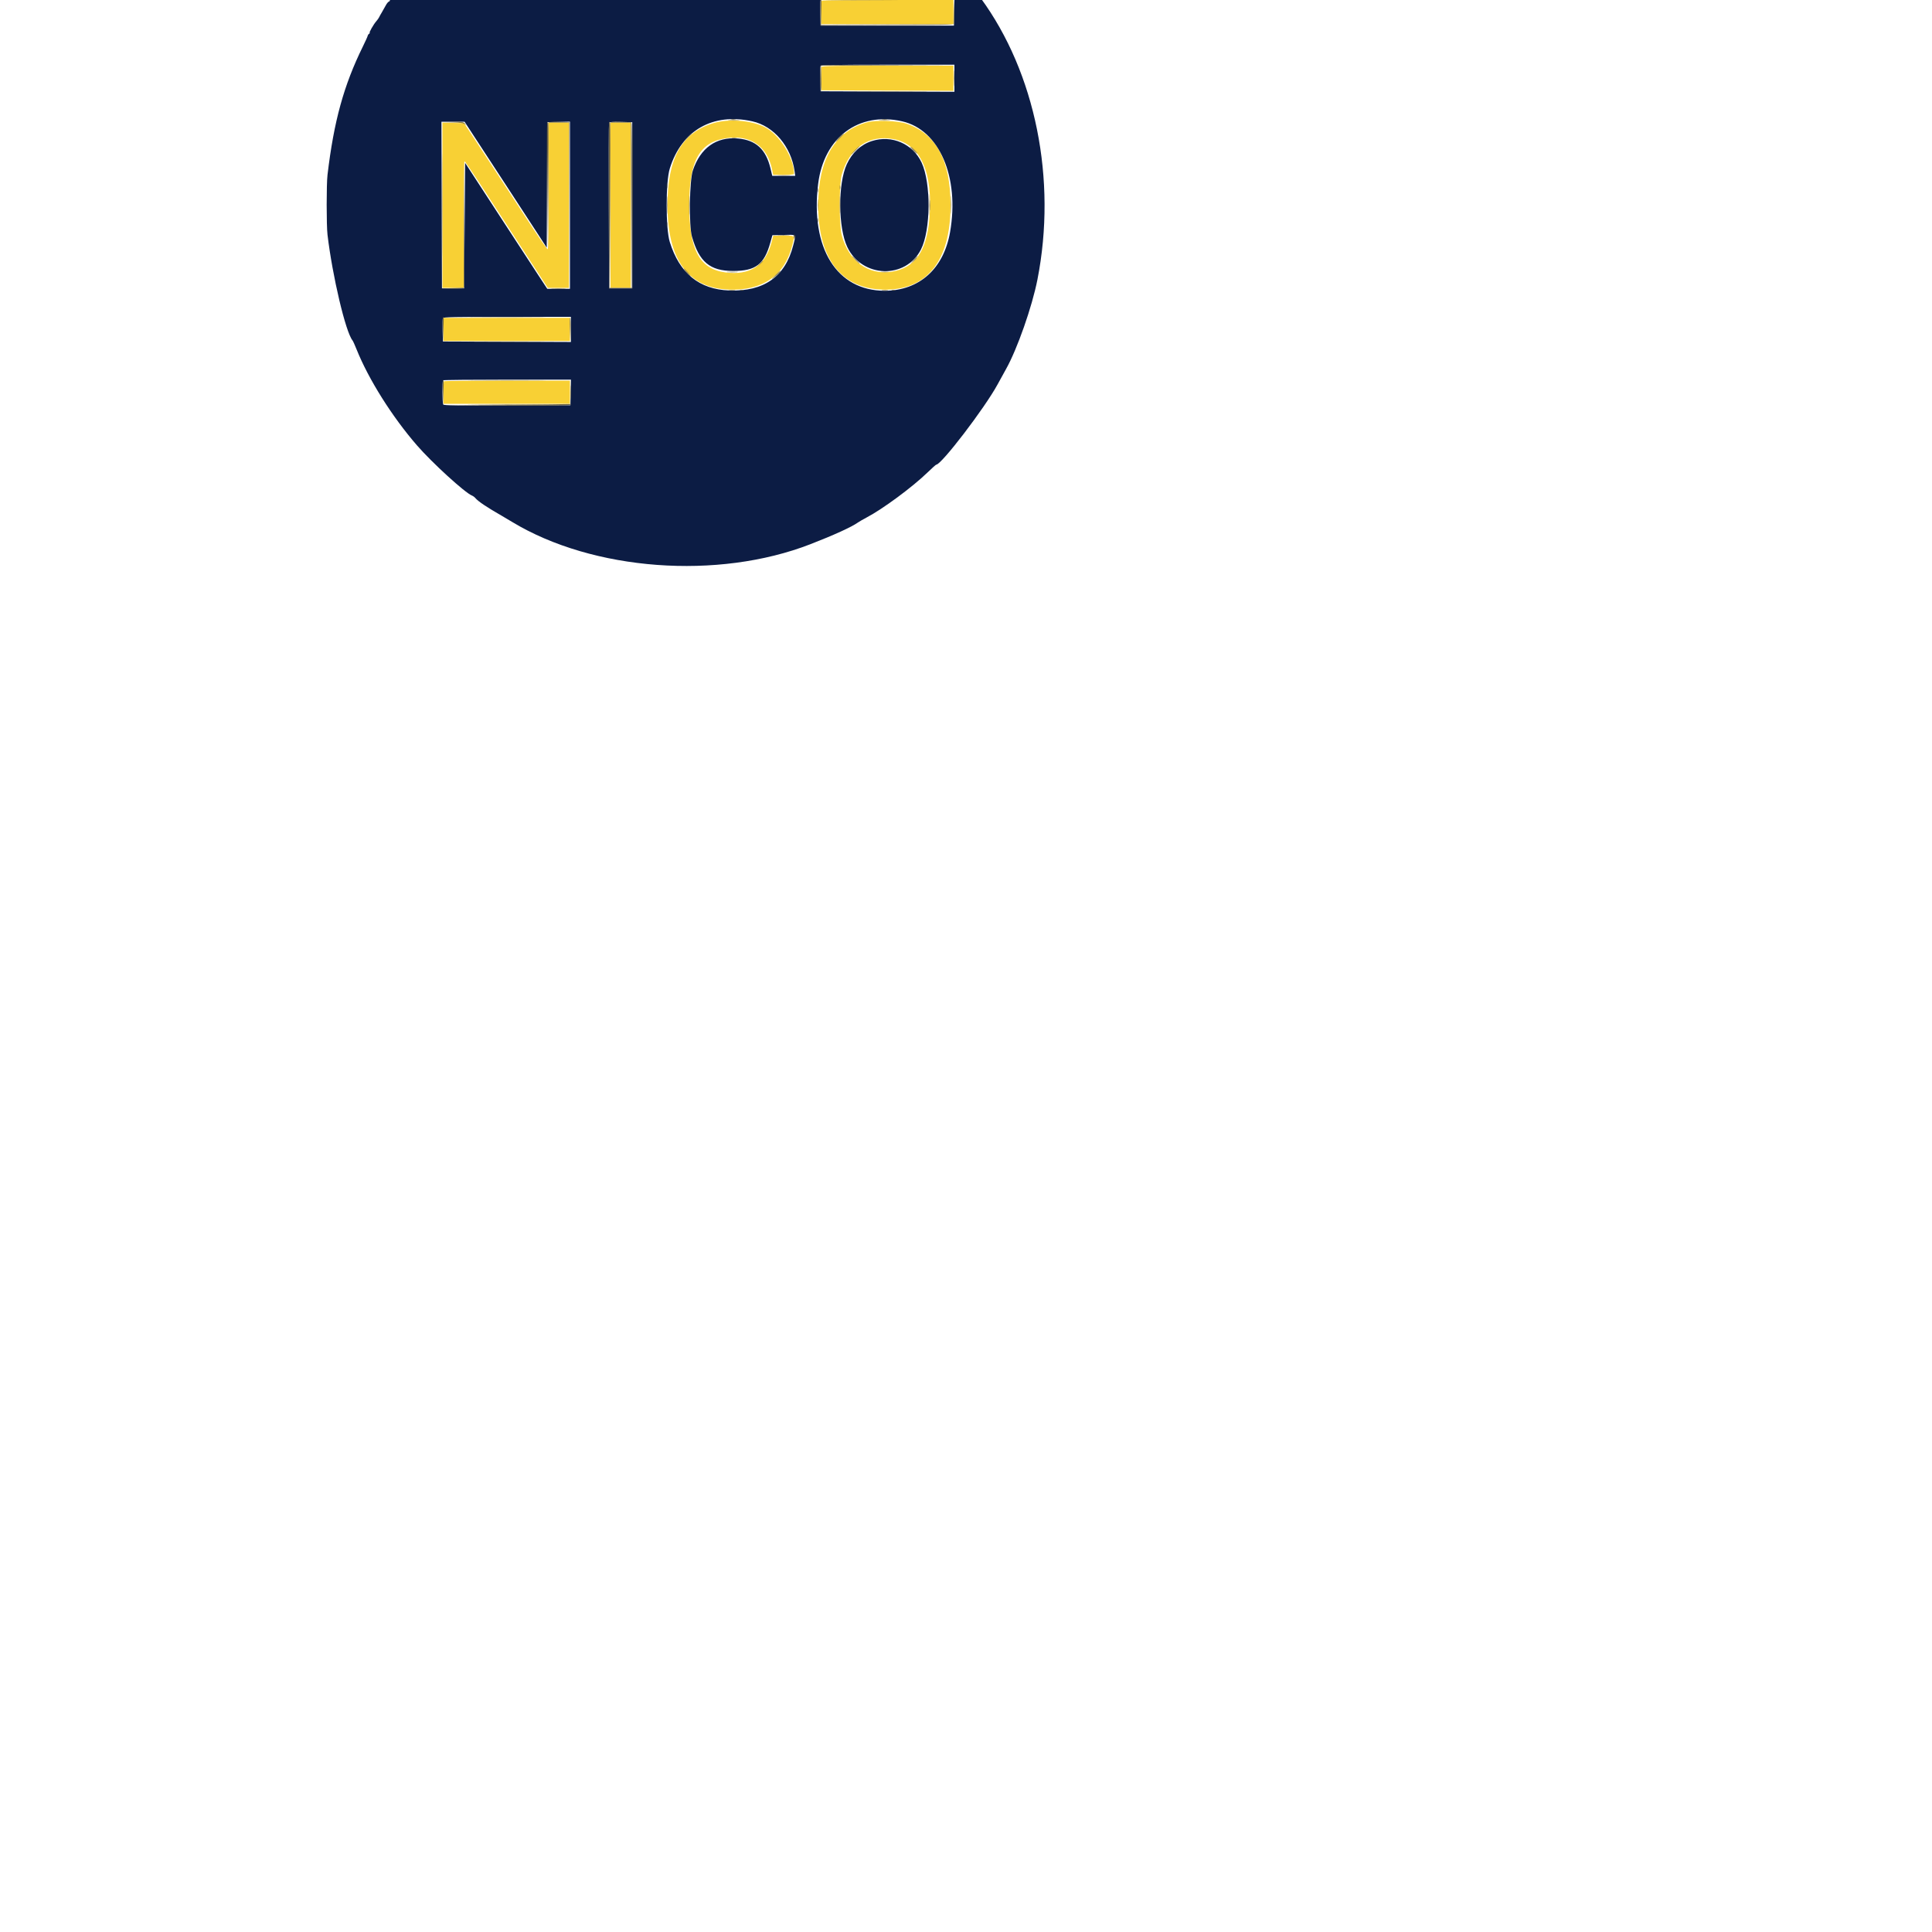
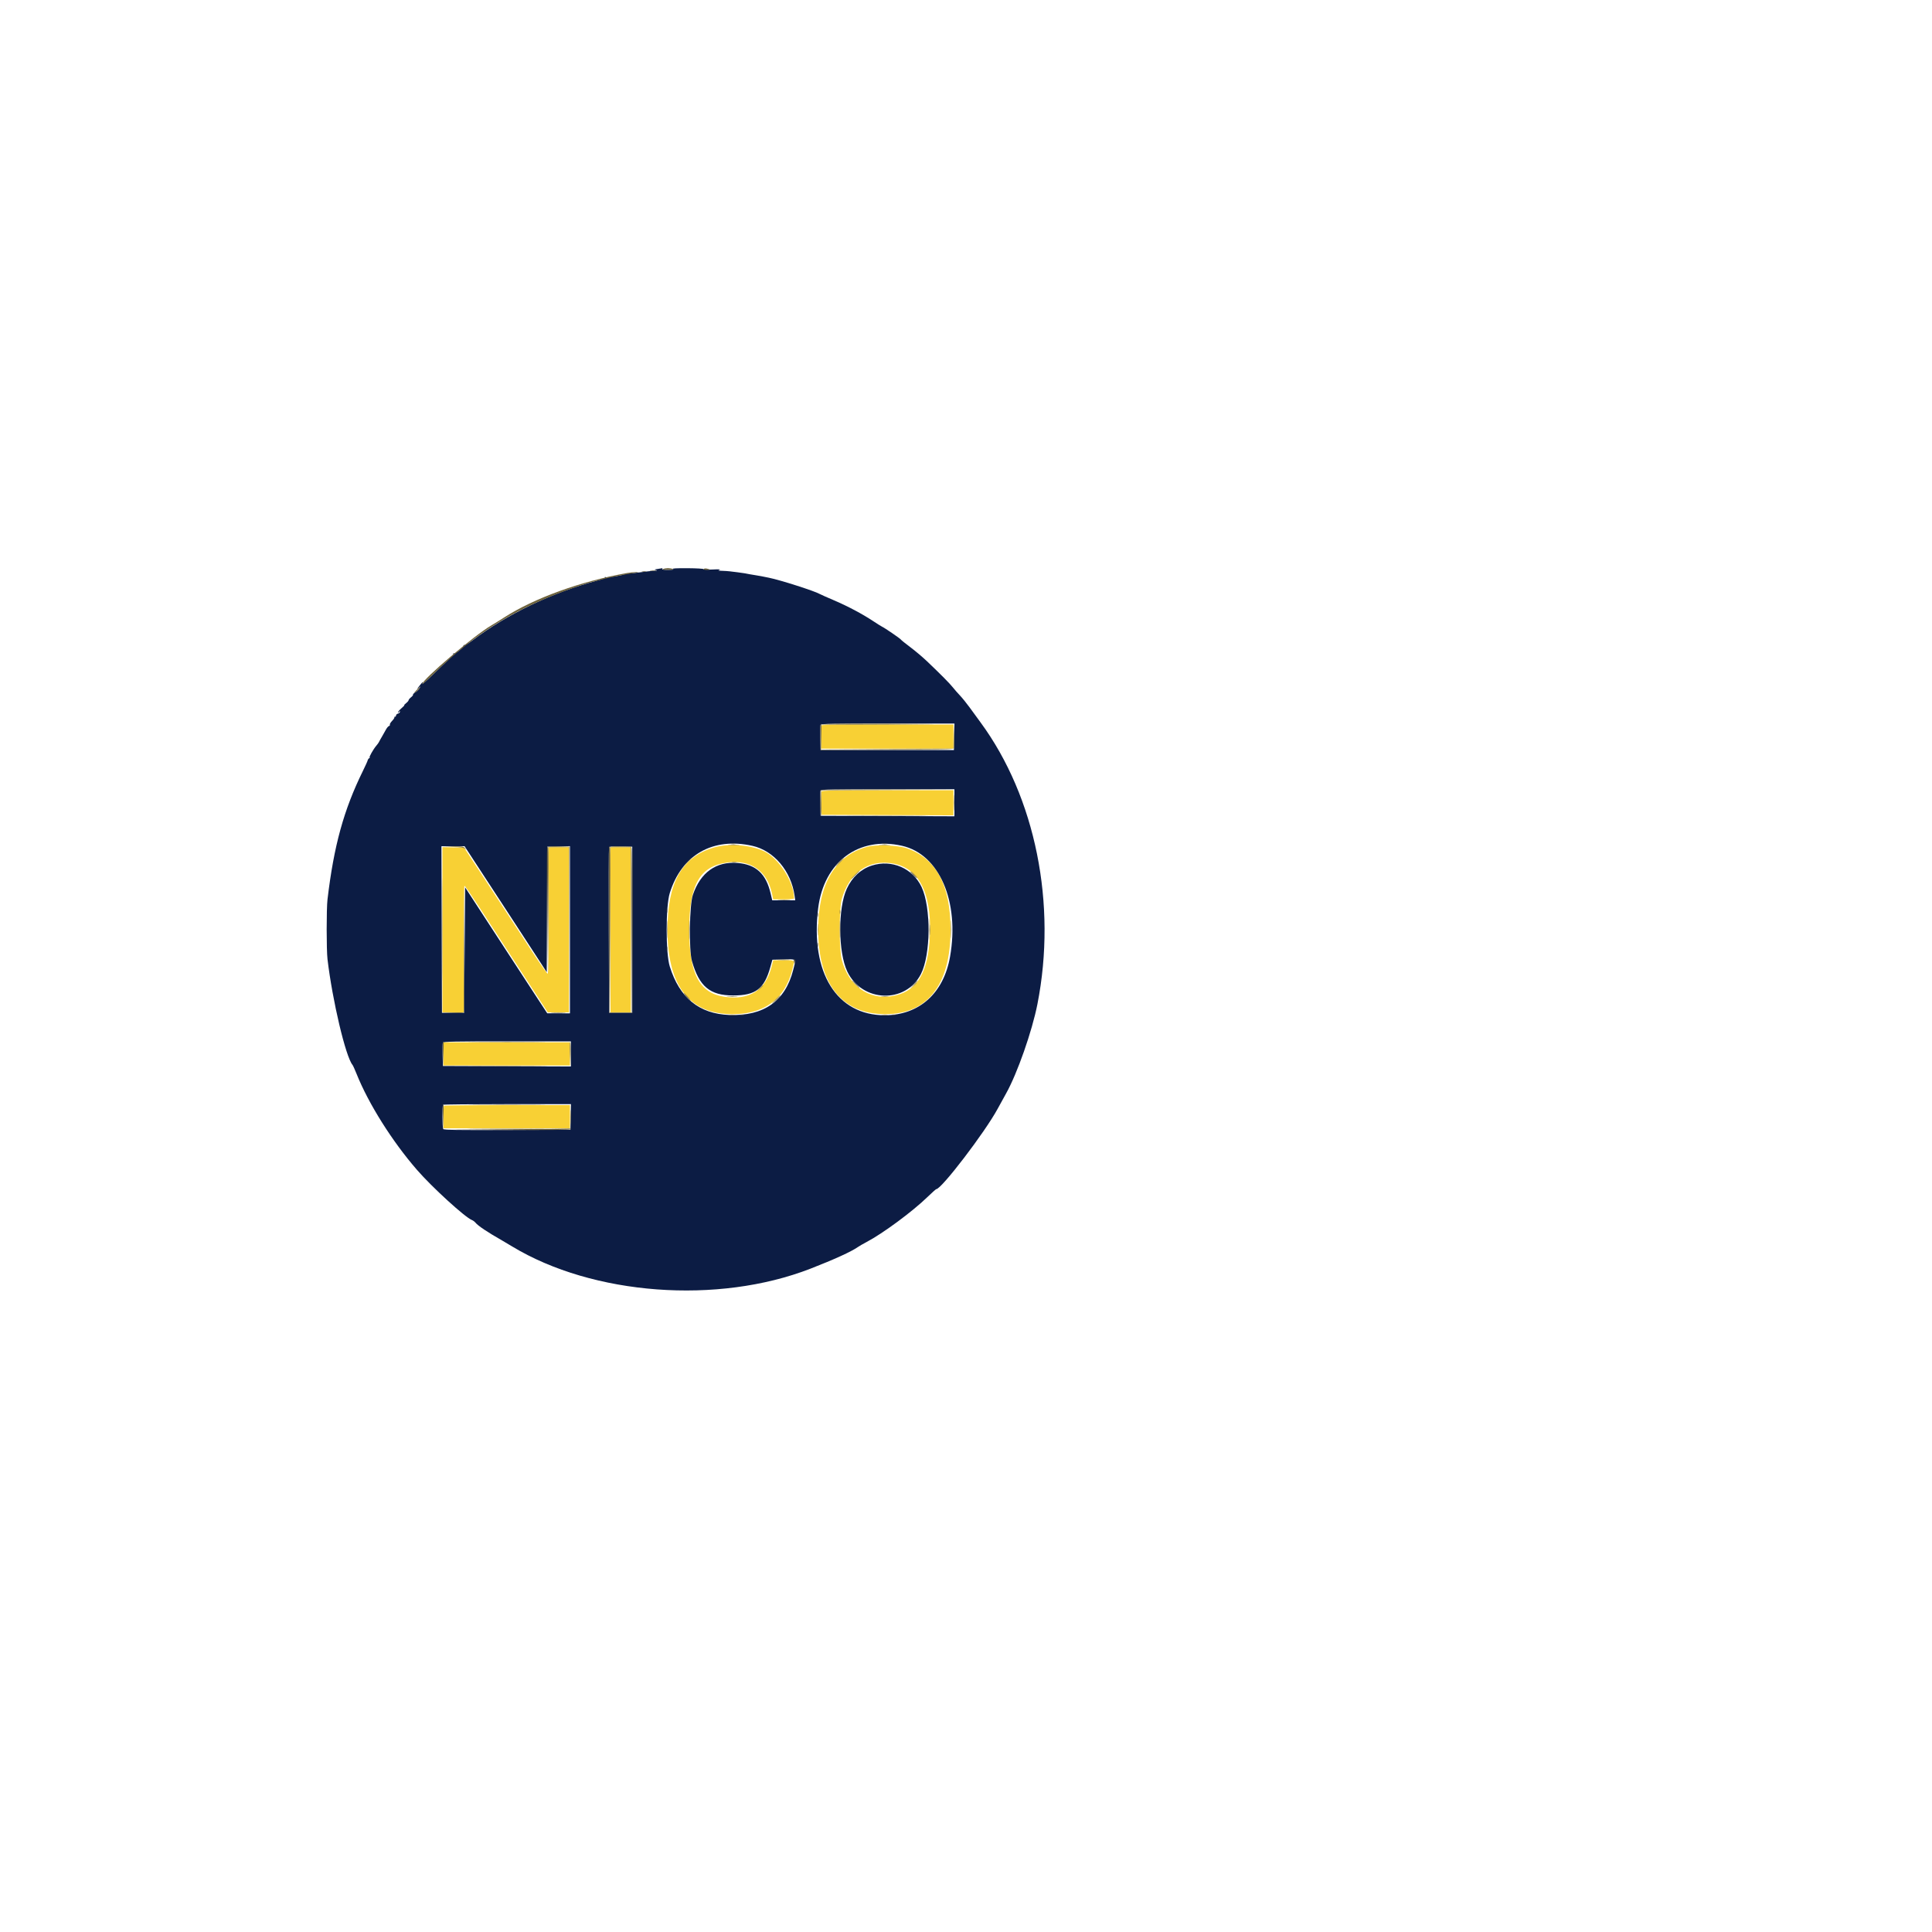
- <svg xmlns="http://www.w3.org/2000/svg" id="svg" version="1.1" width="57" height="57" viewBox="57, 57, 400,400">
+ <svg xmlns="http://www.w3.org/2000/svg" id="svg" version="1.1" width="57" height="57" viewBox="57, 57, 400,100">
  <g id="svgg">
    <path id="path0" d="M227.133 57.133 C 227.060 57.207,227.000 58.332,227.000 59.633 L 227.000 62.000 240.700 62.000 L 254.400 62.000 254.400 59.500 L 254.400 57.000 240.833 57.000 C 233.372 57.000,227.207 57.060,227.133 57.133 M227.087 70.862 C 227.031 71.006,227.012 72.154,227.043 73.412 L 227.100 75.700 240.750 75.751 L 254.400 75.803 254.400 73.201 L 254.400 70.600 240.794 70.600 C 229.755 70.600,227.168 70.649,227.087 70.862 M204.800 82.469 C 198.147 84.453,195.200 89.680,195.200 99.500 C 195.200 110.788,199.469 116.646,207.924 116.957 C 214.881 117.214,219.424 114.060,221.006 107.878 C 221.578 105.639,221.714 105.800,219.244 105.800 L 217.089 105.800 216.731 107.187 C 215.490 112.007,212.222 114.105,207.075 113.385 C 201.812 112.648,199.700 108.672,199.700 99.500 C 199.700 90.192,201.841 86.374,207.505 85.587 C 212.404 84.905,215.853 87.293,216.841 92.050 L 217.080 93.200 219.240 93.200 C 220.619 93.200,221.400 93.124,221.400 92.989 C 221.400 89.606,218.274 84.703,215.182 83.236 C 212.361 81.897,207.838 81.563,204.800 82.469 M236.600 82.304 C 229.872 84.138,226.400 89.987,226.400 99.491 C 226.400 110.368,231.024 116.567,239.422 116.947 C 248.744 117.370,253.800 111.234,253.800 99.500 C 253.800 90.235,250.812 84.696,244.685 82.607 C 242.895 81.997,238.354 81.827,236.600 82.304 M148.600 99.493 L 148.600 116.600 150.800 116.600 L 153.000 116.600 153.000 103.500 C 153.000 96.295,153.076 90.400,153.168 90.400 C 153.261 90.400,154.645 92.403,156.243 94.850 C 159.580 99.958,169.204 114.732,169.923 115.850 L 170.406 116.600 172.603 116.600 L 174.800 116.600 174.800 99.500 L 174.800 82.400 172.700 82.400 L 170.600 82.400 170.600 95.500 C 170.600 104.456,170.534 108.600,170.392 108.600 C 170.277 108.600,168.869 106.597,167.264 104.150 C 162.119 96.307,161.518 95.388,158.207 90.300 C 156.416 87.550,154.530 84.670,154.015 83.900 L 153.078 82.500 150.839 82.443 L 148.600 82.387 148.600 99.493 M183.400 99.500 L 183.400 116.600 185.500 116.600 L 187.600 116.600 187.600 99.500 L 187.600 82.400 185.500 82.400 L 183.400 82.400 183.400 99.500 M242.008 85.802 C 247.595 86.861,250.201 92.633,249.421 102.220 C 248.865 109.048,246.408 112.510,241.586 113.256 C 236.747 114.006,232.694 111.036,231.273 105.700 C 230.727 103.652,230.723 95.129,231.266 93.200 C 232.839 87.616,236.885 84.830,242.008 85.802 M148.800 125.200 L 148.800 127.600 161.900 127.600 L 175.000 127.600 175.000 125.200 L 175.000 122.800 161.900 122.800 L 148.800 122.800 148.800 125.200 M148.933 135.933 C 148.860 136.007,148.800 137.087,148.800 138.333 L 148.800 140.600 161.900 140.600 L 175.000 140.600 175.000 138.200 L 175.000 135.800 162.033 135.800 C 154.902 135.800,149.007 135.860,148.933 135.933 " stroke="none" fill="#f8d034" fill-rule="evenodd" />
    <path id="path1" d="M193.200 24.790 C 192.463 24.896,192.390 24.940,192.800 25.032 C 193.171 25.116,193.083 25.153,192.457 25.173 C 191.993 25.188,190.603 25.341,189.368 25.513 C 188.133 25.685,186.960 25.784,186.761 25.732 C 186.562 25.680,186.440 25.703,186.489 25.783 C 186.621 25.995,182.686 26.677,182.389 26.493 C 182.239 26.401,182.189 26.420,182.263 26.540 C 182.337 26.660,181.676 26.931,180.644 27.203 C 171.287 29.672,161.969 34.153,154.700 39.680 C 154.040 40.182,153.365 40.572,153.200 40.546 C 153.035 40.521,152.920 40.604,152.944 40.731 C 153.007 41.068,151.246 42.452,150.970 42.282 C 150.835 42.198,150.792 42.225,150.867 42.346 C 150.937 42.460,150.569 42.938,150.047 43.407 C 149.526 43.876,148.027 45.304,146.715 46.580 C 145.403 47.856,144.388 48.743,144.458 48.550 C 144.651 48.026,144.534 48.115,143.796 49.050 C 143.358 49.605,143.287 49.761,143.592 49.500 L 144.058 49.100 143.828 49.540 C 143.701 49.781,143.333 50.135,143.009 50.326 C 142.686 50.517,142.463 50.740,142.513 50.821 C 142.563 50.902,142.378 51.146,142.102 51.363 C 141.826 51.580,141.600 51.851,141.600 51.964 C 141.600 52.078,141.363 52.358,141.073 52.585 C 140.783 52.813,140.618 53.000,140.705 53.000 C 140.793 53.000,140.535 53.281,140.132 53.625 C 139.730 53.969,139.401 54.352,139.403 54.475 C 139.405 54.599,139.493 54.565,139.600 54.400 C 139.747 54.172,139.795 54.165,139.797 54.369 C 139.799 54.517,139.620 54.685,139.400 54.742 C 139.180 54.800,139.000 54.971,139.000 55.123 C 139.000 55.275,138.895 55.400,138.767 55.400 C 138.638 55.400,138.586 55.453,138.651 55.518 C 138.716 55.583,138.508 55.909,138.189 56.243 C 137.869 56.578,137.657 56.930,137.717 57.027 C 137.776 57.124,137.692 57.254,137.528 57.317 C 137.365 57.380,137.082 57.716,136.899 58.065 C 136.717 58.414,136.351 59.060,136.088 59.500 C 135.824 59.940,135.548 60.435,135.475 60.600 C 135.401 60.765,135.144 61.125,134.903 61.400 C 134.326 62.060,133.340 63.799,133.542 63.803 C 133.629 63.805,133.582 63.881,133.437 63.973 C 133.292 64.065,133.151 64.266,133.125 64.420 C 133.098 64.574,132.655 65.555,132.141 66.600 C 128.171 74.668,126.127 82.083,124.807 93.200 C 124.576 95.140,124.576 103.657,124.806 105.600 C 125.824 114.184,128.567 125.774,129.986 127.483 C 130.092 127.610,130.464 128.431,130.814 129.307 C 133.296 135.519,138.186 143.292,143.345 149.227 C 146.472 152.824,153.276 159.033,154.708 159.598 C 154.933 159.686,155.248 159.916,155.408 160.110 C 155.988 160.809,157.893 162.086,160.920 163.807 C 161.261 164.001,162.206 164.563,163.020 165.055 C 179.771 175.189,205.619 177.118,224.800 169.665 C 229.715 167.755,233.289 166.124,234.618 165.184 C 234.903 164.983,235.713 164.515,236.418 164.144 C 239.773 162.381,245.869 157.878,248.996 154.853 C 249.933 153.947,250.763 153.204,250.841 153.202 C 251.929 153.184,260.894 141.456,263.532 136.600 C 264.040 135.665,264.833 134.225,265.295 133.400 C 267.615 129.260,270.678 120.528,271.786 114.900 C 275.860 94.204,271.394 72.068,260.020 56.575 C 259.404 55.736,258.385 54.341,257.756 53.475 C 257.127 52.609,256.227 51.495,255.755 51.000 C 255.284 50.505,254.614 49.740,254.266 49.300 C 253.623 48.487,251.786 46.633,248.900 43.884 C 248.020 43.046,246.474 41.742,245.465 40.986 C 244.456 40.230,243.572 39.517,243.501 39.401 C 243.367 39.184,240.134 36.976,239.600 36.736 C 239.435 36.662,238.625 36.154,237.800 35.607 C 235.548 34.113,232.477 32.484,229.639 31.277 C 228.242 30.684,226.931 30.100,226.724 29.981 C 225.646 29.359,218.525 27.082,216.200 26.615 C 215.595 26.494,214.875 26.349,214.600 26.294 C 214.325 26.238,213.785 26.146,213.400 26.089 C 213.015 26.031,212.475 25.941,212.200 25.889 C 211.925 25.836,211.475 25.750,211.200 25.698 C 210.925 25.645,210.250 25.549,209.700 25.485 C 209.150 25.420,208.430 25.332,208.100 25.289 C 207.770 25.246,207.050 25.196,206.500 25.180 C 205.668 25.154,205.584 25.120,206.000 24.977 C 206.309 24.872,205.748 24.845,204.535 24.908 C 203.450 24.965,202.618 24.933,202.677 24.837 C 202.736 24.742,201.235 24.653,199.342 24.639 C 197.176 24.624,196.048 24.681,196.300 24.793 C 196.586 24.921,196.312 24.976,195.338 24.986 C 194.478 24.995,194.022 24.926,194.100 24.800 C 194.168 24.690,194.196 24.614,194.162 24.630 C 194.128 24.647,193.695 24.718,193.200 24.790 M254.556 59.550 L 254.500 62.300 240.700 62.300 L 226.900 62.300 226.844 59.811 C 226.812 58.442,226.832 57.205,226.887 57.061 C 226.968 56.850,229.621 56.800,240.799 56.800 L 254.611 56.800 254.556 59.550 M254.600 73.201 L 254.600 76.003 240.750 75.951 L 226.900 75.900 226.844 73.411 C 226.812 72.042,226.832 70.805,226.887 70.661 C 226.968 70.450,229.620 70.400,240.794 70.400 L 254.600 70.400 254.600 73.201 M212.777 82.121 C 217.218 83.115,220.797 87.346,221.512 92.450 L 221.645 93.400 219.264 93.400 L 216.883 93.400 216.545 91.959 C 215.594 87.908,213.517 85.990,209.732 85.671 C 205.289 85.296,202.021 87.625,200.451 92.284 C 199.735 94.411,199.607 103.668,200.262 105.974 C 201.756 111.238,203.987 113.100,208.796 113.100 C 213.465 113.099,215.232 111.745,216.496 107.200 L 216.913 105.700 219.257 105.644 C 221.976 105.578,221.835 105.418,221.211 107.857 C 219.567 114.284,215.138 117.397,208.000 117.140 C 201.764 116.917,197.681 113.589,195.667 107.090 C 194.809 104.323,194.809 94.677,195.667 91.910 C 198.124 83.983,204.582 80.288,212.777 82.121 M243.777 82.116 C 251.468 83.866,255.694 93.634,253.702 105.056 C 252.379 112.644,247.320 117.187,240.182 117.197 C 230.246 117.211,224.748 108.386,226.390 95.060 C 227.575 85.440,234.788 80.071,243.777 82.116 M155.304 85.450 C 156.472 87.238,159.604 92.030,162.264 96.101 C 164.924 100.172,167.797 104.577,168.649 105.891 L 170.197 108.279 170.249 95.290 L 170.300 82.300 172.650 82.244 L 175.000 82.187 175.000 99.494 L 175.000 116.800 172.650 116.796 L 170.300 116.792 168.369 113.846 C 167.306 112.226,164.034 107.210,161.097 102.700 C 158.160 98.190,155.204 93.651,154.528 92.614 L 153.300 90.728 153.200 103.714 L 153.100 116.700 150.800 116.700 L 148.500 116.700 148.449 99.450 L 148.398 82.200 150.789 82.200 L 153.181 82.200 155.304 85.450 M187.900 99.500 L 187.900 116.700 185.500 116.700 L 183.100 116.700 183.048 99.700 C 183.020 90.350,183.041 82.585,183.095 82.444 C 183.168 82.251,183.774 82.201,185.546 82.244 L 187.900 82.300 187.900 99.500 M237.519 86.199 C 235.235 86.928,233.411 88.616,232.313 91.016 C 230.463 95.059,230.520 104.139,232.421 108.140 C 235.475 114.565,244.525 114.865,247.677 108.645 C 249.709 104.636,249.781 94.891,247.810 90.664 C 245.998 86.777,241.635 84.884,237.519 86.199 M175.200 125.201 L 175.200 127.803 161.950 127.751 L 148.700 127.700 148.643 125.412 C 148.612 124.154,148.631 123.006,148.687 122.862 C 148.768 122.650,151.285 122.600,161.994 122.600 L 175.200 122.600 175.200 125.201 M175.156 138.250 L 175.100 140.900 162.013 140.951 C 151.675 140.992,148.892 140.950,148.766 140.751 C 148.573 140.448,148.544 135.923,148.733 135.733 C 148.807 135.660,154.794 135.600,162.039 135.600 L 175.212 135.600 175.156 138.250 " stroke="none" fill="#0c1c44" fill-rule="evenodd" />
    <path id="path2" d="M194.300 24.800 C 194.026 24.918,194.342 24.972,195.300 24.972 C 196.258 24.972,196.574 24.918,196.300 24.800 C 196.080 24.705,195.630 24.628,195.300 24.628 C 194.970 24.628,194.520 24.705,194.300 24.800 M202.700 24.799 C 202.626 24.920,202.874 25.000,203.322 25.000 C 204.152 25.000,204.164 24.920,203.362 24.727 C 203.066 24.657,202.769 24.689,202.700 24.799 M191.650 25.143 C 191.953 25.189,192.447 25.189,192.750 25.143 C 193.053 25.097,192.805 25.060,192.200 25.060 C 191.595 25.060,191.347 25.097,191.650 25.143 M189.952 25.341 C 190.201 25.389,190.561 25.387,190.752 25.337 C 190.944 25.287,190.740 25.248,190.300 25.250 C 189.860 25.253,189.704 25.294,189.952 25.341 M186.900 25.623 C 177.241 27.340,167.558 30.844,161.300 34.886 C 160.420 35.455,159.250 36.180,158.700 36.497 C 155.264 38.480,144.400 47.713,144.400 48.651 C 144.400 48.760,145.458 47.815,146.750 46.551 C 155.771 37.729,164.244 32.599,176.900 28.296 C 179.767 27.321,184.439 26.233,188.400 25.618 C 189.364 25.468,189.401 25.447,188.700 25.446 C 188.260 25.445,187.450 25.525,186.900 25.623 M143.189 49.927 C 142.557 50.593,142.546 50.624,143.058 50.298 C 143.524 50.002,144.173 49.200,143.946 49.200 C 143.909 49.200,143.568 49.527,143.189 49.927 M226.887 57.061 C 226.832 57.205,226.812 58.442,226.844 59.811 L 226.900 62.300 240.600 62.302 L 254.300 62.304 240.639 62.251 L 226.978 62.197 227.039 59.498 C 227.099 56.828,227.082 56.553,226.887 57.061 M226.933 70.533 C 226.749 70.718,226.765 75.754,226.950 75.870 C 227.032 75.921,227.073 74.757,227.039 73.283 L 226.978 70.603 240.839 70.550 L 254.700 70.497 240.883 70.449 C 233.284 70.422,227.007 70.460,226.933 70.533 M208.350 81.741 C 208.597 81.789,209.003 81.789,209.250 81.741 C 209.498 81.693,209.295 81.654,208.800 81.654 C 208.305 81.654,208.103 81.693,208.350 81.741 M239.653 81.744 C 239.957 81.789,240.407 81.788,240.653 81.741 C 240.899 81.693,240.650 81.656,240.100 81.657 C 239.550 81.659,239.349 81.698,239.653 81.744 M170.292 82.450 C 170.239 82.588,170.220 88.505,170.248 95.600 L 170.300 108.500 170.400 95.350 C 170.455 88.117,170.475 82.200,170.444 82.200 C 170.413 82.200,170.344 82.313,170.292 82.450 M183.092 82.450 C 183.040 82.588,183.020 90.350,183.048 99.700 L 183.100 116.700 185.500 116.700 L 187.900 116.700 187.951 99.611 C 187.979 90.212,187.934 82.454,187.851 82.371 C 187.768 82.288,187.723 89.955,187.752 99.410 L 187.804 116.600 185.500 116.600 L 183.196 116.600 183.248 99.400 C 183.277 89.940,183.275 82.200,183.244 82.200 C 183.213 82.200,183.145 82.313,183.092 82.450 M199.291 85.450 L 198.500 86.300 199.350 85.509 C 200.140 84.774,200.292 84.600,200.141 84.600 C 200.108 84.600,199.725 84.983,199.291 85.450 M230.589 85.550 L 229.900 86.300 230.650 85.611 C 231.063 85.232,231.400 84.894,231.400 84.861 C 231.400 84.708,231.231 84.852,230.589 85.550 M246.000 88.100 C 246.373 88.485,246.723 88.800,246.778 88.800 C 246.833 88.800,246.573 88.485,246.200 88.100 C 245.827 87.715,245.477 87.400,245.422 87.400 C 245.367 87.400,245.627 87.715,246.000 88.100 M153.048 103.743 L 153.000 116.587 150.750 116.651 L 148.500 116.714 150.756 116.757 C 152.410 116.789,153.038 116.733,153.108 116.550 C 153.161 116.413,153.180 110.585,153.150 103.600 L 153.097 90.900 153.048 103.743 M195.050 95.500 C 195.053 95.940,195.094 96.096,195.141 95.848 C 195.189 95.599,195.187 95.239,195.137 95.048 C 195.087 94.856,195.048 95.060,195.050 95.500 M226.246 96.400 C 226.246 96.785,226.288 96.942,226.338 96.750 C 226.388 96.558,226.388 96.243,226.338 96.050 C 226.288 95.858,226.246 96.015,226.246 96.400 M249.283 99.400 C 249.283 101.435,249.313 102.267,249.349 101.250 C 249.385 100.233,249.385 98.567,249.349 97.550 C 249.313 96.532,249.283 97.365,249.283 99.400 M199.681 99.500 C 199.681 101.260,199.712 101.953,199.749 101.041 C 199.786 100.128,199.786 98.688,199.748 97.841 C 199.711 96.993,199.681 97.740,199.681 99.500 M230.879 99.400 C 230.879 100.995,230.911 101.648,230.949 100.850 C 230.986 100.053,230.986 98.748,230.949 97.950 C 230.911 97.153,230.879 97.805,230.879 99.400 M226.246 102.600 C 226.246 102.985,226.288 103.142,226.338 102.950 C 226.388 102.758,226.388 102.442,226.338 102.250 C 226.288 102.058,226.246 102.215,226.246 102.600 M195.050 103.500 C 195.053 103.940,195.094 104.096,195.141 103.848 C 195.189 103.599,195.187 103.239,195.137 103.048 C 195.087 102.856,195.048 103.060,195.050 103.500 M221.351 106.100 C 221.404 106.375,221.481 106.600,221.523 106.600 C 221.565 106.600,221.600 106.375,221.600 106.100 C 221.600 105.825,221.522 105.600,221.428 105.600 C 221.333 105.600,221.298 105.825,221.351 106.100 M234.100 110.800 C 234.530 111.240,234.926 111.600,234.981 111.600 C 235.036 111.600,234.730 111.240,234.300 110.800 C 233.870 110.360,233.474 110.000,233.419 110.000 C 233.364 110.000,233.670 110.360,234.100 110.800 M246.091 110.850 L 245.300 111.700 246.150 110.909 C 246.940 110.174,247.092 110.000,246.941 110.000 C 246.908 110.000,246.525 110.383,246.091 110.850 M199.200 113.500 C 199.573 113.885,199.923 114.200,199.978 114.200 C 200.033 114.200,199.773 113.885,199.400 113.500 C 199.027 113.115,198.677 112.800,198.622 112.800 C 198.567 112.800,198.827 113.115,199.200 113.500 M207.650 113.347 C 208.173 113.388,209.028 113.388,209.550 113.347 C 210.072 113.306,209.645 113.272,208.600 113.272 C 207.555 113.272,207.128 113.306,207.650 113.347 M217.789 113.950 L 217.100 114.700 217.850 114.011 C 218.548 113.369,218.692 113.200,218.539 113.200 C 218.506 113.200,218.168 113.538,217.789 113.950 M171.350 116.748 C 172.038 116.787,173.163 116.787,173.850 116.748 C 174.538 116.709,173.975 116.677,172.600 116.677 C 171.225 116.677,170.663 116.709,171.350 116.748 M210.250 117.138 C 210.443 117.188,210.757 117.188,210.950 117.138 C 211.143 117.088,210.985 117.046,210.600 117.046 C 210.215 117.046,210.058 117.088,210.250 117.138 M241.650 117.138 C 241.843 117.188,242.157 117.188,242.350 117.138 C 242.543 117.088,242.385 117.046,242.000 117.046 C 241.615 117.046,241.457 117.088,241.650 117.138 M148.687 122.862 C 148.631 123.006,148.612 124.154,148.644 125.412 L 148.702 127.700 148.801 125.150 C 148.899 122.632,148.884 122.347,148.687 122.862 M148.687 135.862 C 148.631 136.006,148.612 137.154,148.644 138.412 L 148.702 140.700 148.801 138.150 C 148.899 135.632,148.884 135.347,148.687 135.862 M161.900 140.800 L 148.700 140.904 161.838 140.952 C 170.433 140.983,175.019 140.931,175.100 140.800 C 175.168 140.690,175.196 140.622,175.162 140.648 C 175.128 140.674,169.160 140.743,161.900 140.800 " stroke="none" fill="#6d623c" fill-rule="evenodd" />
    <path id="path3" d="M233.965 75.950 C 237.740 75.980,243.860 75.980,247.565 75.950 C 251.269 75.919,248.180 75.895,240.700 75.895 C 233.220 75.895,230.189 75.919,233.965 75.950 M148.496 99.500 C 148.496 108.960,148.520 112.801,148.550 108.035 C 148.580 103.269,148.580 95.529,148.550 90.835 C 148.520 86.141,148.496 90.040,148.496 99.500 M218.150 105.747 C 218.728 105.788,219.673 105.788,220.250 105.747 C 220.828 105.707,220.355 105.674,219.200 105.674 C 218.045 105.674,217.572 105.707,218.150 105.747 M174.999 125.159 L 175.098 127.700 175.156 125.317 C 175.187 124.006,175.143 122.862,175.057 122.776 C 174.970 122.689,174.945 123.762,174.999 125.159 M155.465 135.750 C 159.075 135.780,164.925 135.780,168.465 135.750 C 172.004 135.719,169.050 135.694,161.900 135.694 C 154.750 135.694,151.854 135.719,155.465 135.750 M175.076 138.300 C 175.077 139.620,175.109 140.134,175.148 139.442 C 175.187 138.750,175.187 137.670,175.148 137.042 C 175.108 136.414,175.076 136.980,175.076 138.300 " stroke="none" fill="#82743c" fill-rule="evenodd" />
    <path id="path4" d="M227.131 56.950 C 227.047 57.086,237.063 57.084,249.500 56.946 C 252.140 56.917,248.208 56.872,240.762 56.846 C 233.316 56.821,227.182 56.867,227.131 56.950 M254.443 59.449 L 254.400 61.997 240.650 62.050 L 226.900 62.103 240.656 62.151 C 251.838 62.191,254.431 62.151,254.513 61.938 C 254.568 61.794,254.585 60.602,254.550 59.288 L 254.486 56.900 254.443 59.449 M254.478 73.200 C 254.478 74.685,254.510 75.293,254.548 74.550 C 254.587 73.808,254.587 72.593,254.548 71.850 C 254.510 71.108,254.478 71.715,254.478 73.200 M207.957 81.948 C 208.538 81.988,209.438 81.988,209.957 81.947 C 210.476 81.906,210.000 81.873,208.900 81.873 C 207.800 81.874,207.376 81.907,207.957 81.948 M239.157 81.948 C 239.738 81.988,240.638 81.988,241.157 81.947 C 241.676 81.906,241.200 81.873,240.100 81.873 C 239.000 81.874,238.576 81.907,239.157 81.948 M150.692 82.350 C 152.403 82.400,152.974 82.490,153.292 82.757 C 153.698 83.098,153.698 83.098,153.319 82.650 C 152.962 82.228,152.801 82.203,150.719 82.242 L 148.500 82.285 150.692 82.350 M170.495 82.443 C 170.441 82.584,170.420 88.550,170.450 95.700 L 170.503 108.700 170.551 95.550 L 170.600 82.400 172.699 82.400 L 174.798 82.400 174.851 99.550 L 174.903 116.700 174.902 99.500 L 174.900 82.300 172.746 82.243 C 171.135 82.201,170.568 82.251,170.495 82.443 M183.295 82.443 C 183.241 82.584,183.220 90.350,183.250 99.700 L 183.302 116.700 183.351 99.550 L 183.400 82.400 185.499 82.400 L 187.598 82.400 187.651 99.550 L 187.703 116.700 187.702 99.500 L 187.700 82.300 185.546 82.243 C 183.935 82.201,183.368 82.251,183.295 82.443 M230.800 85.500 C 230.314 85.995,229.962 86.400,230.017 86.400 C 230.072 86.400,230.514 85.995,231.000 85.500 C 231.486 85.005,231.838 84.600,231.783 84.600 C 231.728 84.600,231.286 85.005,230.800 85.500 M208.550 85.541 C 208.798 85.589,209.203 85.589,209.450 85.541 C 209.697 85.493,209.495 85.454,209.000 85.454 C 208.505 85.454,208.303 85.493,208.550 85.541 M234.000 88.100 C 233.514 88.595,233.162 89.000,233.217 89.000 C 233.272 89.000,233.714 88.595,234.200 88.100 C 234.686 87.605,235.038 87.200,234.983 87.200 C 234.928 87.200,234.486 87.605,234.000 88.100 M246.200 88.100 C 246.573 88.485,246.923 88.800,246.978 88.800 C 247.033 88.800,246.773 88.485,246.400 88.100 C 246.027 87.715,245.677 87.400,245.622 87.400 C 245.567 87.400,245.827 87.715,246.200 88.100 M218.257 93.348 C 218.894 93.388,219.884 93.387,220.457 93.347 C 221.031 93.307,220.510 93.274,219.300 93.275 C 218.090 93.275,217.621 93.308,218.257 93.348 M230.846 95.800 C 230.846 96.185,230.888 96.343,230.938 96.150 C 230.988 95.958,230.988 95.642,230.938 95.450 C 230.888 95.258,230.846 95.415,230.846 95.800 M253.880 99.400 C 253.880 101.105,253.911 101.803,253.949 100.950 C 253.986 100.098,253.986 98.703,253.949 97.850 C 253.911 96.998,253.880 97.695,253.880 99.400 M195.080 99.500 C 195.080 101.150,195.111 101.798,195.149 100.941 C 195.186 100.083,195.186 98.733,195.148 97.941 C 195.110 97.148,195.080 97.850,195.080 99.500 M226.273 99.500 C 226.274 100.600,226.307 101.024,226.348 100.443 C 226.388 99.862,226.388 98.962,226.347 98.443 C 226.306 97.924,226.273 98.400,226.273 99.500 M249.471 99.500 C 249.470 100.490,249.504 100.920,249.546 100.456 C 249.588 99.992,249.589 99.182,249.547 98.656 C 249.506 98.130,249.472 98.510,249.471 99.500 M246.087 111.050 L 245.500 111.700 246.150 111.113 C 246.756 110.565,246.892 110.400,246.737 110.400 C 246.703 110.400,246.410 110.692,246.087 111.050 M214.287 111.650 L 213.700 112.300 214.350 111.713 C 214.956 111.165,215.092 111.000,214.937 111.000 C 214.903 111.000,214.610 111.293,214.287 111.650 M198.600 112.663 C 198.600 112.697,198.893 112.990,199.250 113.313 L 199.900 113.900 199.313 113.250 C 198.765 112.644,198.600 112.508,198.600 112.663 M217.600 113.900 C 217.114 114.395,216.762 114.800,216.817 114.800 C 216.872 114.800,217.314 114.395,217.800 113.900 C 218.286 113.405,218.638 113.000,218.583 113.000 C 218.528 113.000,218.086 113.405,217.600 113.900 M239.550 113.345 C 239.907 113.389,240.493 113.389,240.850 113.345 C 241.207 113.300,240.915 113.264,240.200 113.264 C 239.485 113.264,239.193 113.300,239.550 113.345 M207.954 117.145 C 208.313 117.189,208.853 117.189,209.154 117.143 C 209.454 117.097,209.160 117.061,208.500 117.062 C 207.840 117.063,207.594 117.100,207.954 117.145 M239.650 117.143 C 239.953 117.189,240.447 117.189,240.750 117.143 C 241.053 117.097,240.805 117.060,240.200 117.060 C 239.595 117.060,239.347 117.097,239.650 117.143 M155.465 122.750 C 159.075 122.780,164.925 122.780,168.465 122.750 C 172.004 122.719,169.050 122.694,161.900 122.694 C 154.750 122.694,151.854 122.719,155.465 122.750 M155.365 127.750 C 159.030 127.780,164.970 127.780,168.565 127.750 C 172.159 127.719,169.160 127.694,161.900 127.694 C 154.640 127.694,151.699 127.719,155.365 127.750 M155.365 140.750 C 159.030 140.780,164.970 140.780,168.565 140.750 C 172.159 140.719,169.160 140.694,161.900 140.694 C 154.640 140.694,151.699 140.719,155.365 140.750 " stroke="none" fill="#8d7c3c" fill-rule="evenodd" />
  </g>
</svg>
